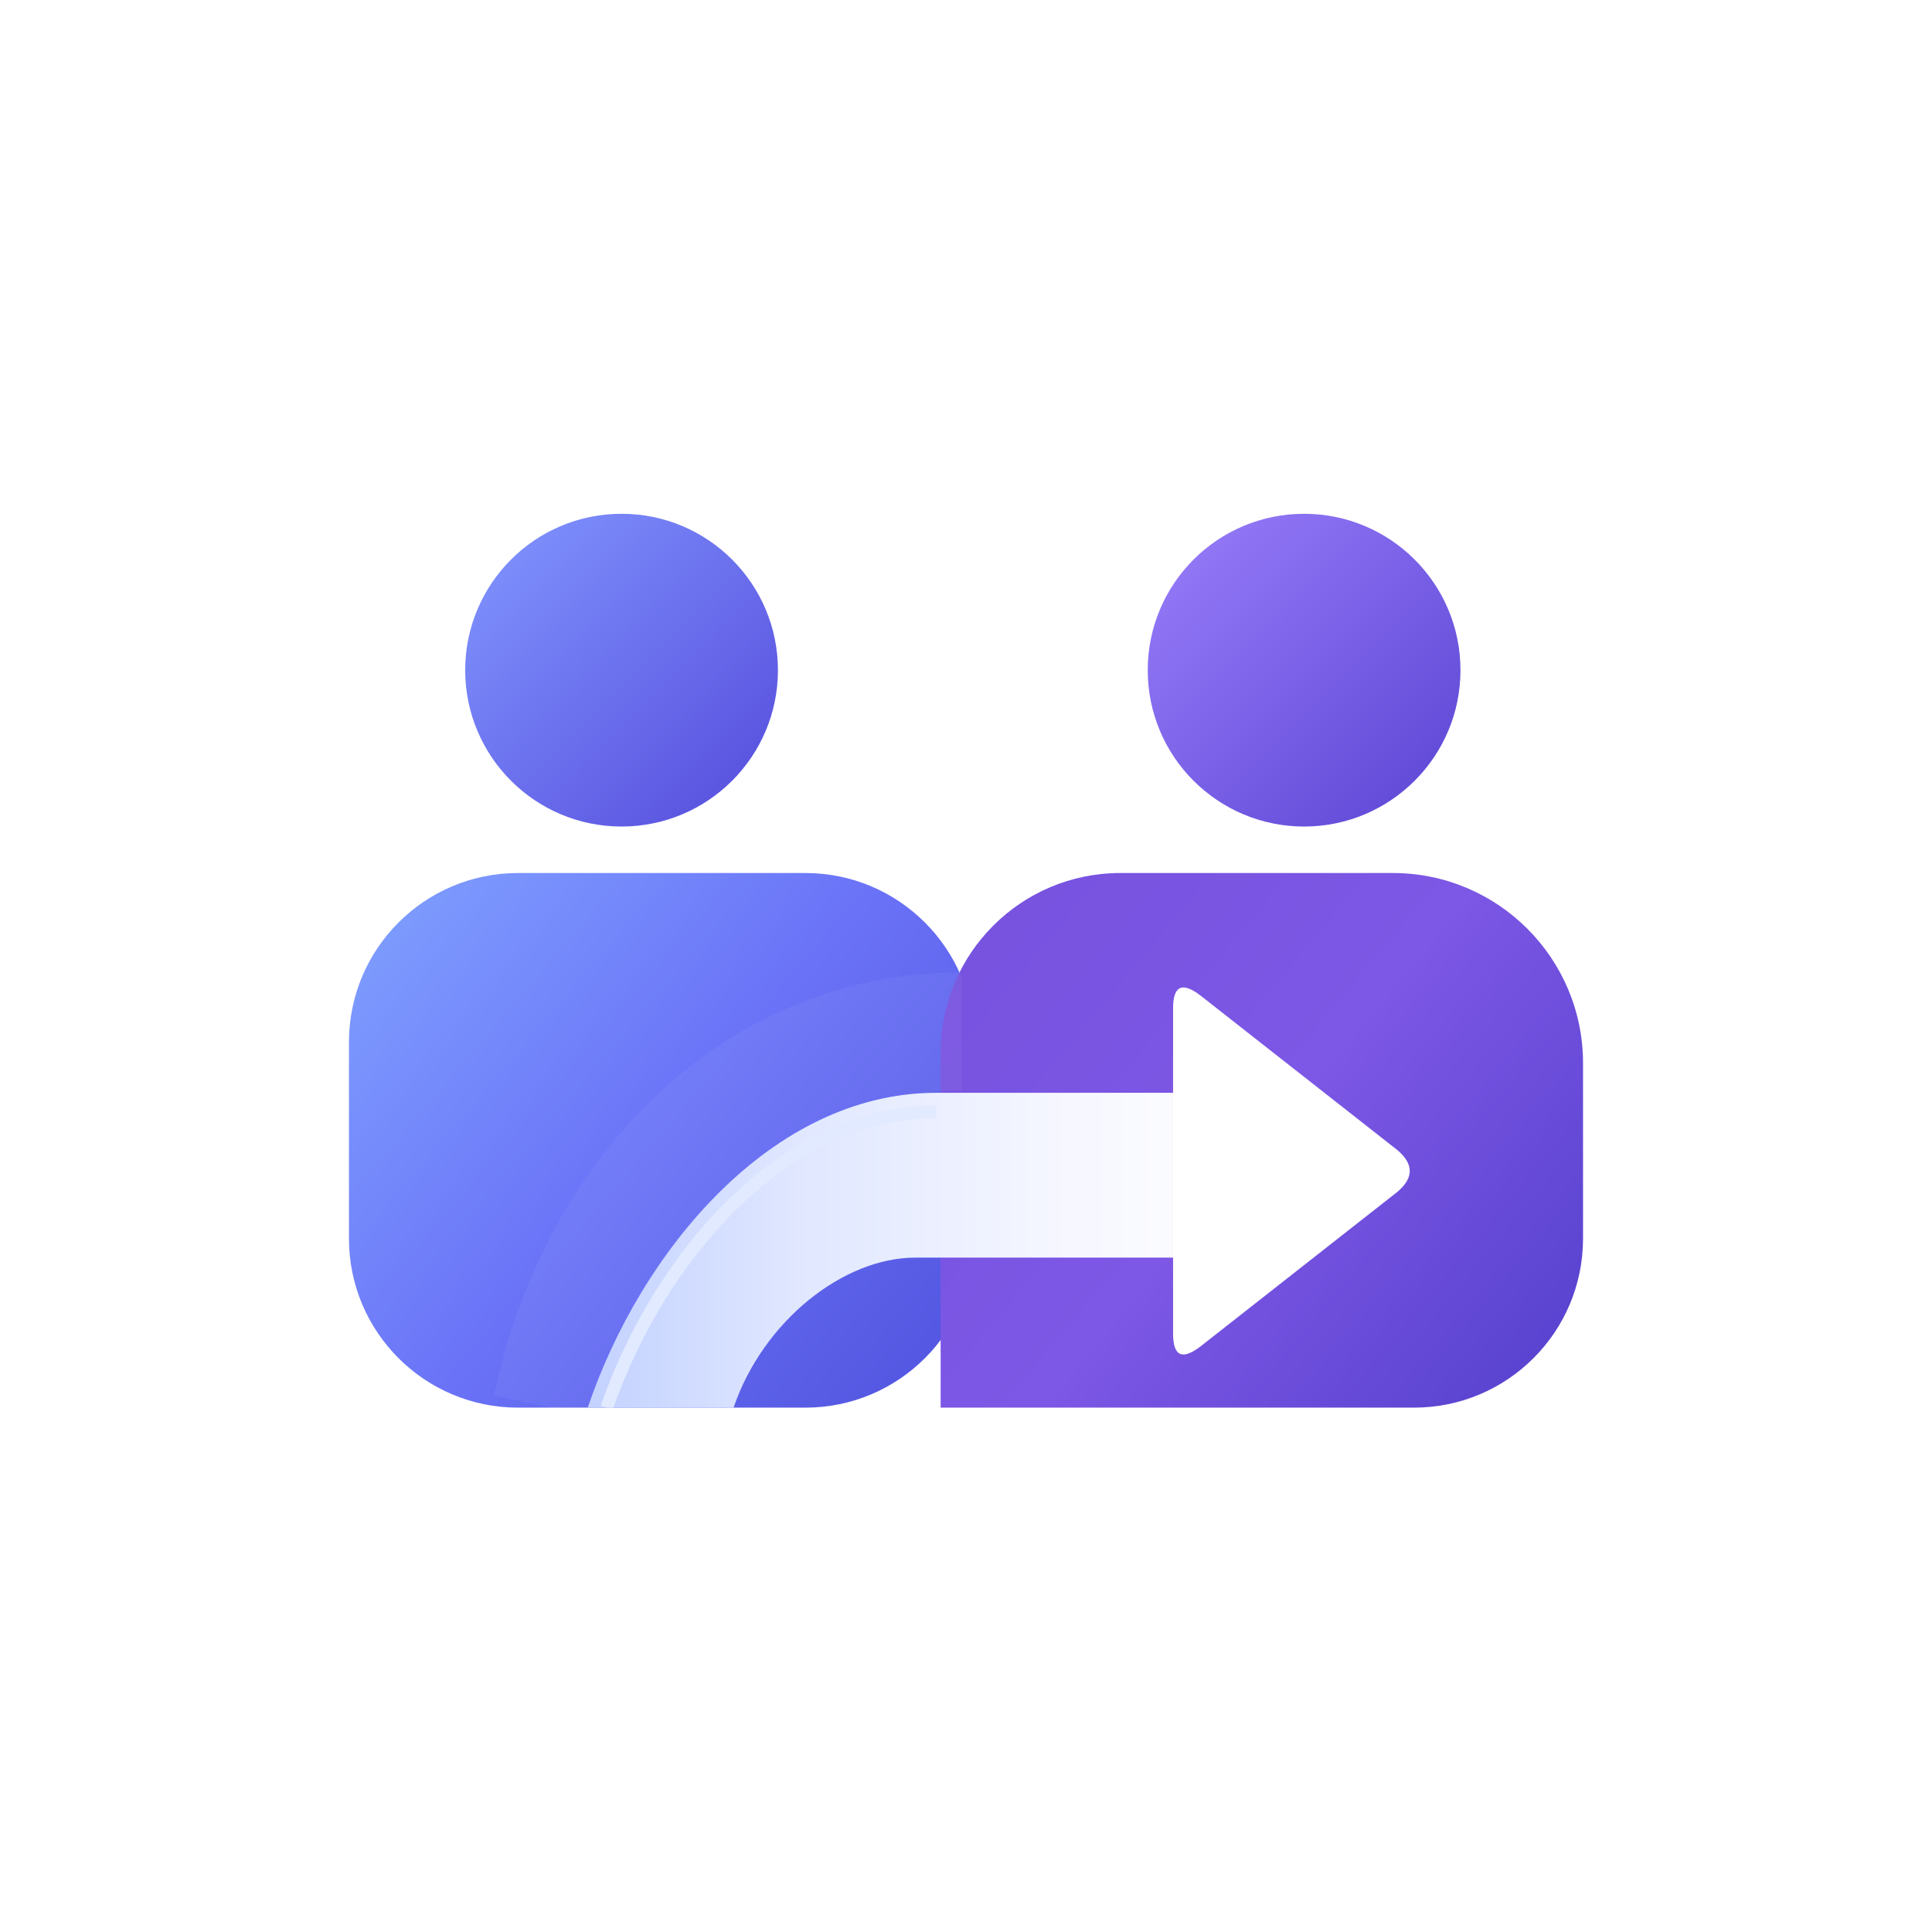
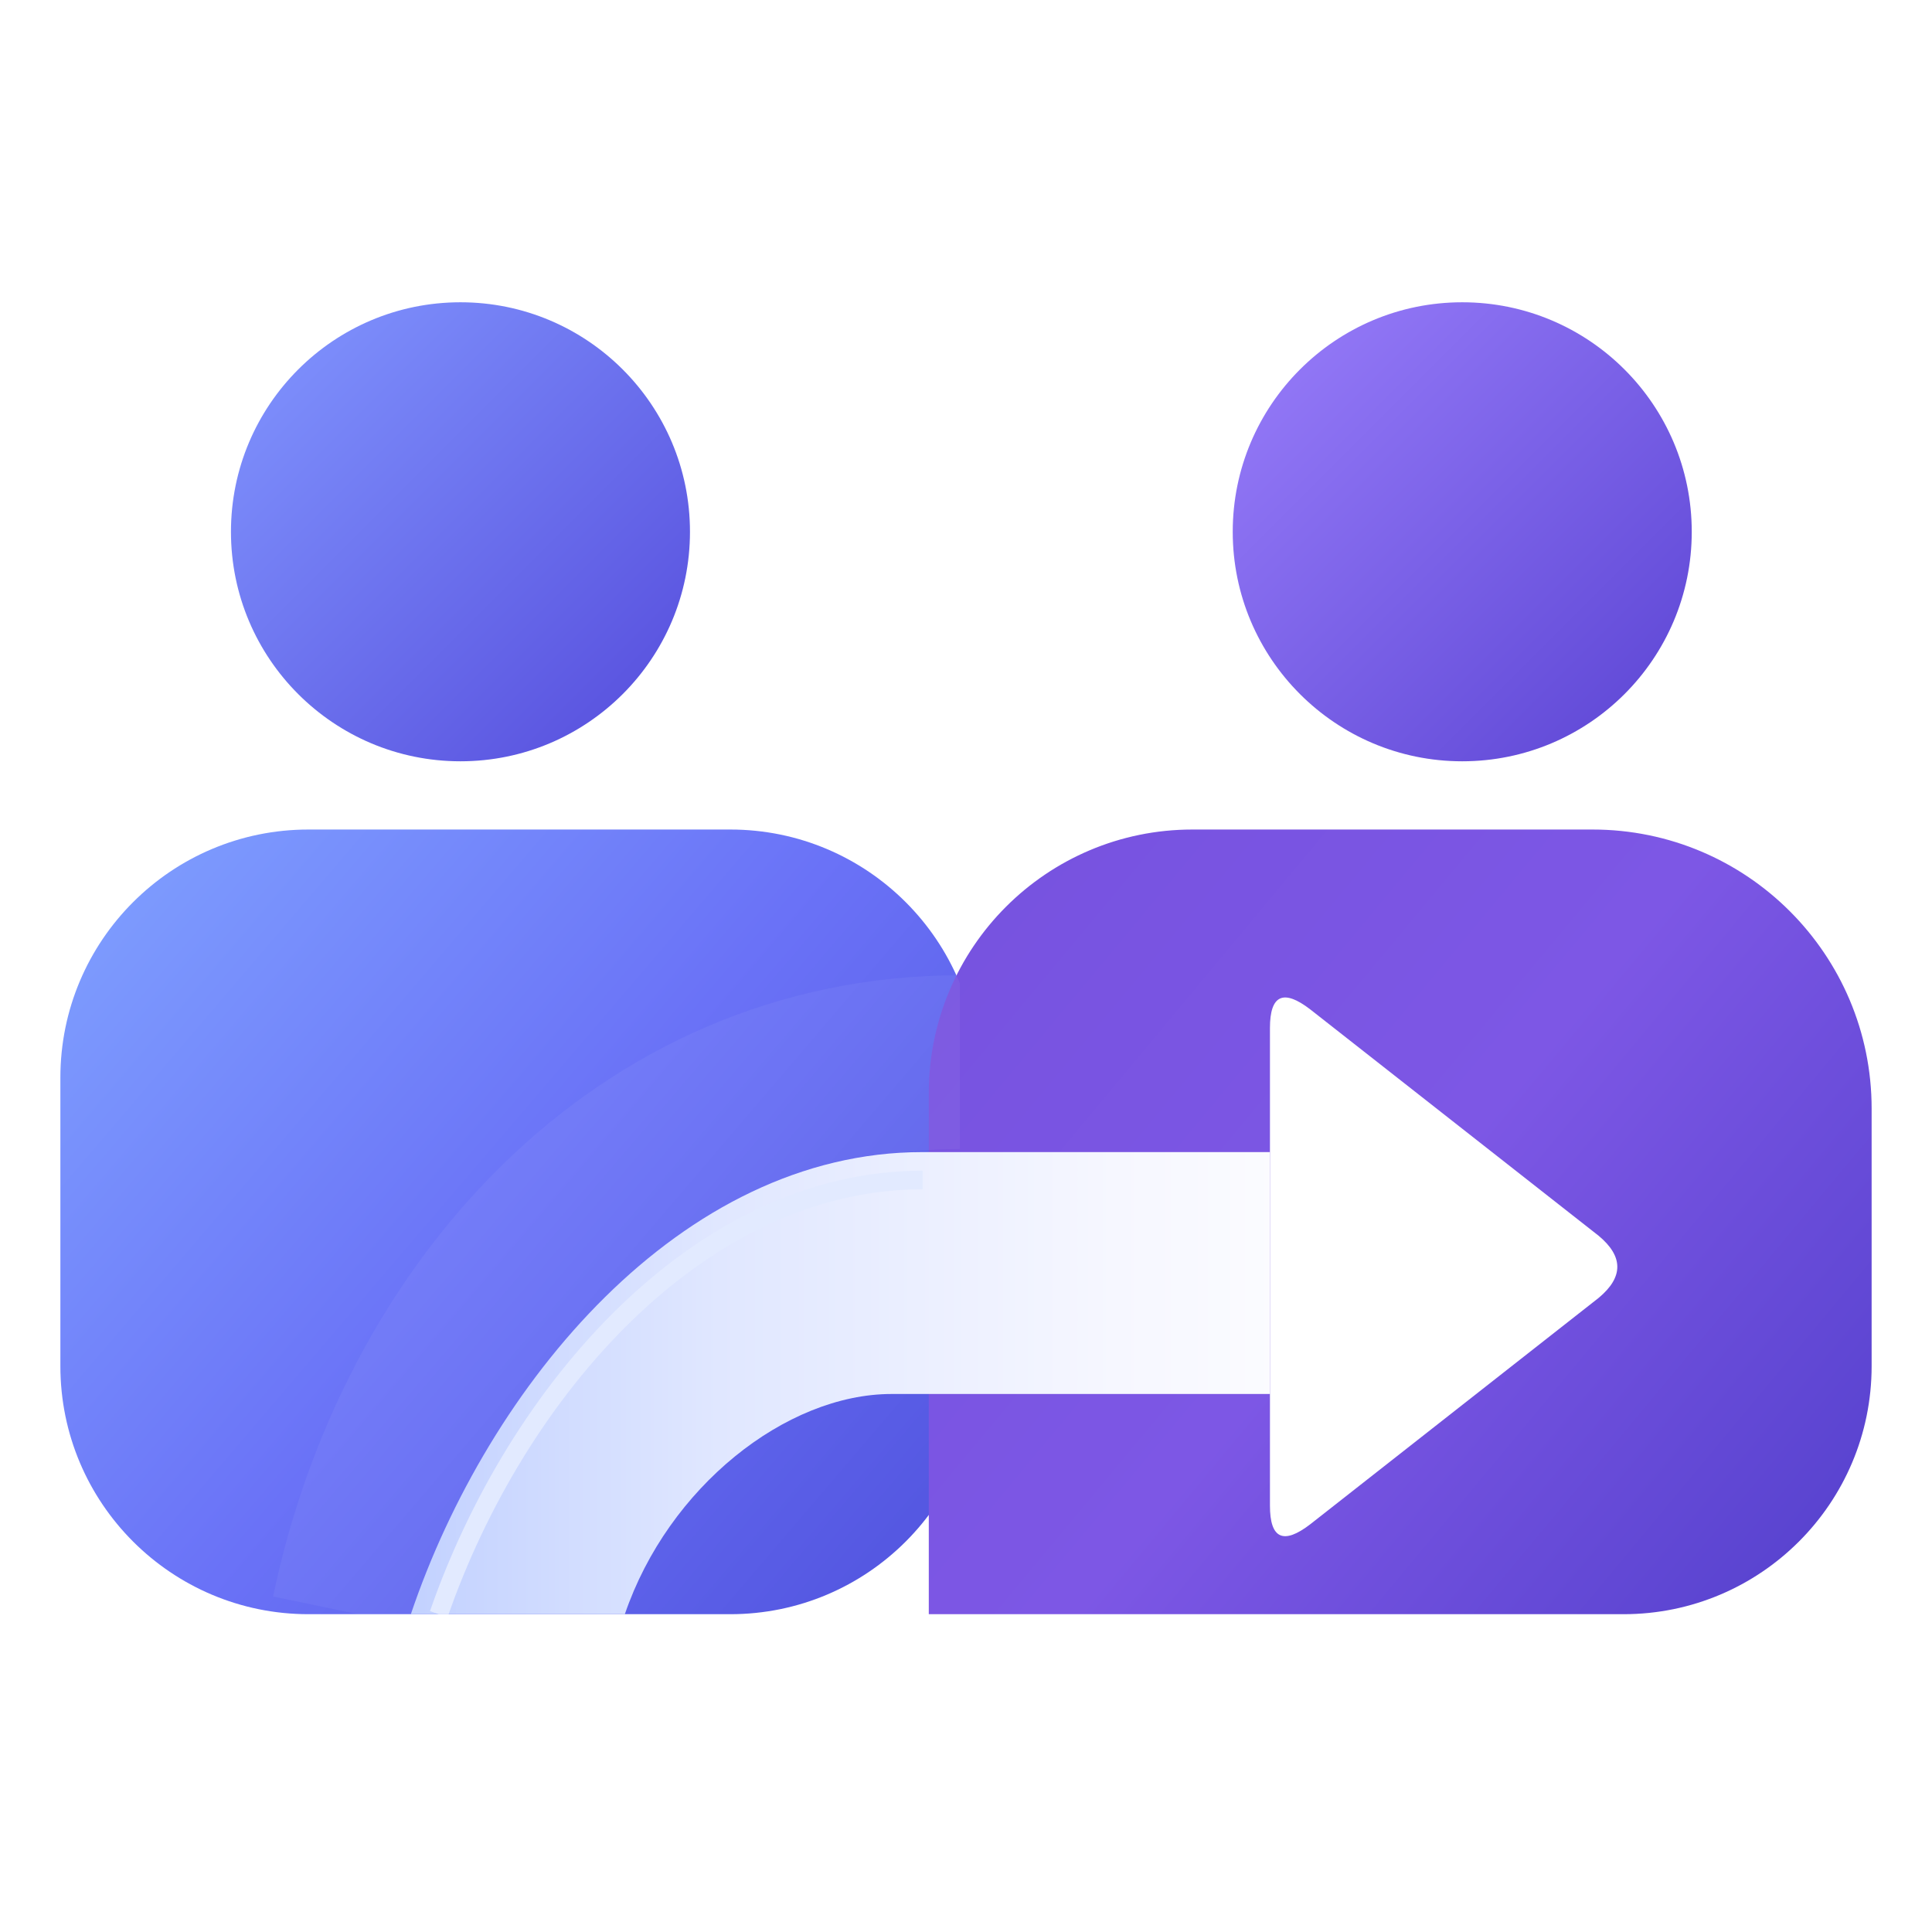
<svg xmlns="http://www.w3.org/2000/svg" viewBox="0 0 512 512" width="512" height="512">
  <defs>
    <linearGradient id="lhG" gradientUnits="userSpaceOnUse" x1="160" y1="134" x2="286" y2="260">
      <stop offset="0" stop-color="#7F92FD" />
      <stop offset="1" stop-color="#5850DE" />
    </linearGradient>
    <linearGradient id="rhG" gradientUnits="userSpaceOnUse" x1="483" y1="134" x2="609" y2="260">
      <stop offset="0" stop-color="#957AF8" />
      <stop offset="1" stop-color="#5F48D6" />
    </linearGradient>
    <linearGradient id="lbG" gradientUnits="userSpaceOnUse" x1="94" y1="293" x2="390" y2="546">
      <stop offset="0" stop-color="#80A2FF" />
      <stop offset="0.5" stop-color="#6A72F7" />
      <stop offset="1" stop-color="#5052DD" />
    </linearGradient>
    <linearGradient id="rbG" gradientUnits="userSpaceOnUse" x1="374" y1="293" x2="678" y2="546">
      <stop offset="0" stop-color="#7652DF" />
      <stop offset="0.5" stop-color="#7D57E5" />
      <stop offset="1" stop-color="#5340CC" />
    </linearGradient>
    <linearGradient id="arG" gradientUnits="userSpaceOnUse" x1="210" y1="0" x2="530" y2="0">
      <stop offset="0" stop-color="#C3D2FF" />
      <stop offset="0.3" stop-color="#E0E7FF" />
      <stop offset="0.7" stop-color="#F6F7FF" />
      <stop offset="1" stop-color="#FFFFFF" />
    </linearGradient>
    <clipPath id="lb">
      <rect x="94" y="293" width="296" height="253" rx="80" />
    </clipPath>
    <clipPath id="ar">
      <path d="M207 546 C232 472 294 397 372 397 H484 V475 H362 C328 475 290 505 276 546 Z" />
    </clipPath>
  </defs>
  <rect width="512" height="512" fill="#FFFFFF" />
-   <g transform="translate(39.84 67.28) scale(0.56)">
+   <g transform="translate(-61.26 -20.99) scale(0.82192)">
    <circle cx="223" cy="197" r="74" fill="url(#lhG)" />
    <circle cx="546" cy="197" r="74" fill="url(#rhG)" />
    <rect x="94" y="293" width="296" height="253" rx="80" fill="url(#lbG)" />
    <path d="M374 546 V378 A85 85 0 0 1 459 293 H588 A90 90 0 0 1 678 383 V466 A80 80 0 0 1 598 546 Z" fill="url(#rbG)" />
    <path d="M190 546 C210 450 282 368 384 368" fill="none" stroke="#FFFFFF" stroke-opacity="0.05" stroke-width="56" clip-path="url(#lb)" />
    <path d="M207 546 C232 472 294 397 372 397 H484 V475 H362 C328 475 290 505 276 546 Z" fill="url(#arG)" />
    <path d="M216 546 C241 474 300 406 372 406" fill="none" stroke="#E2EAFF" stroke-width="6" clip-path="url(#ar)" />
    <path d="M484 357 Q484 341 497 351 L590 424 Q602 434 590 444 L497 517 Q484 527 484 511 Z" fill="#FFFFFF" />
  </g>
</svg>
